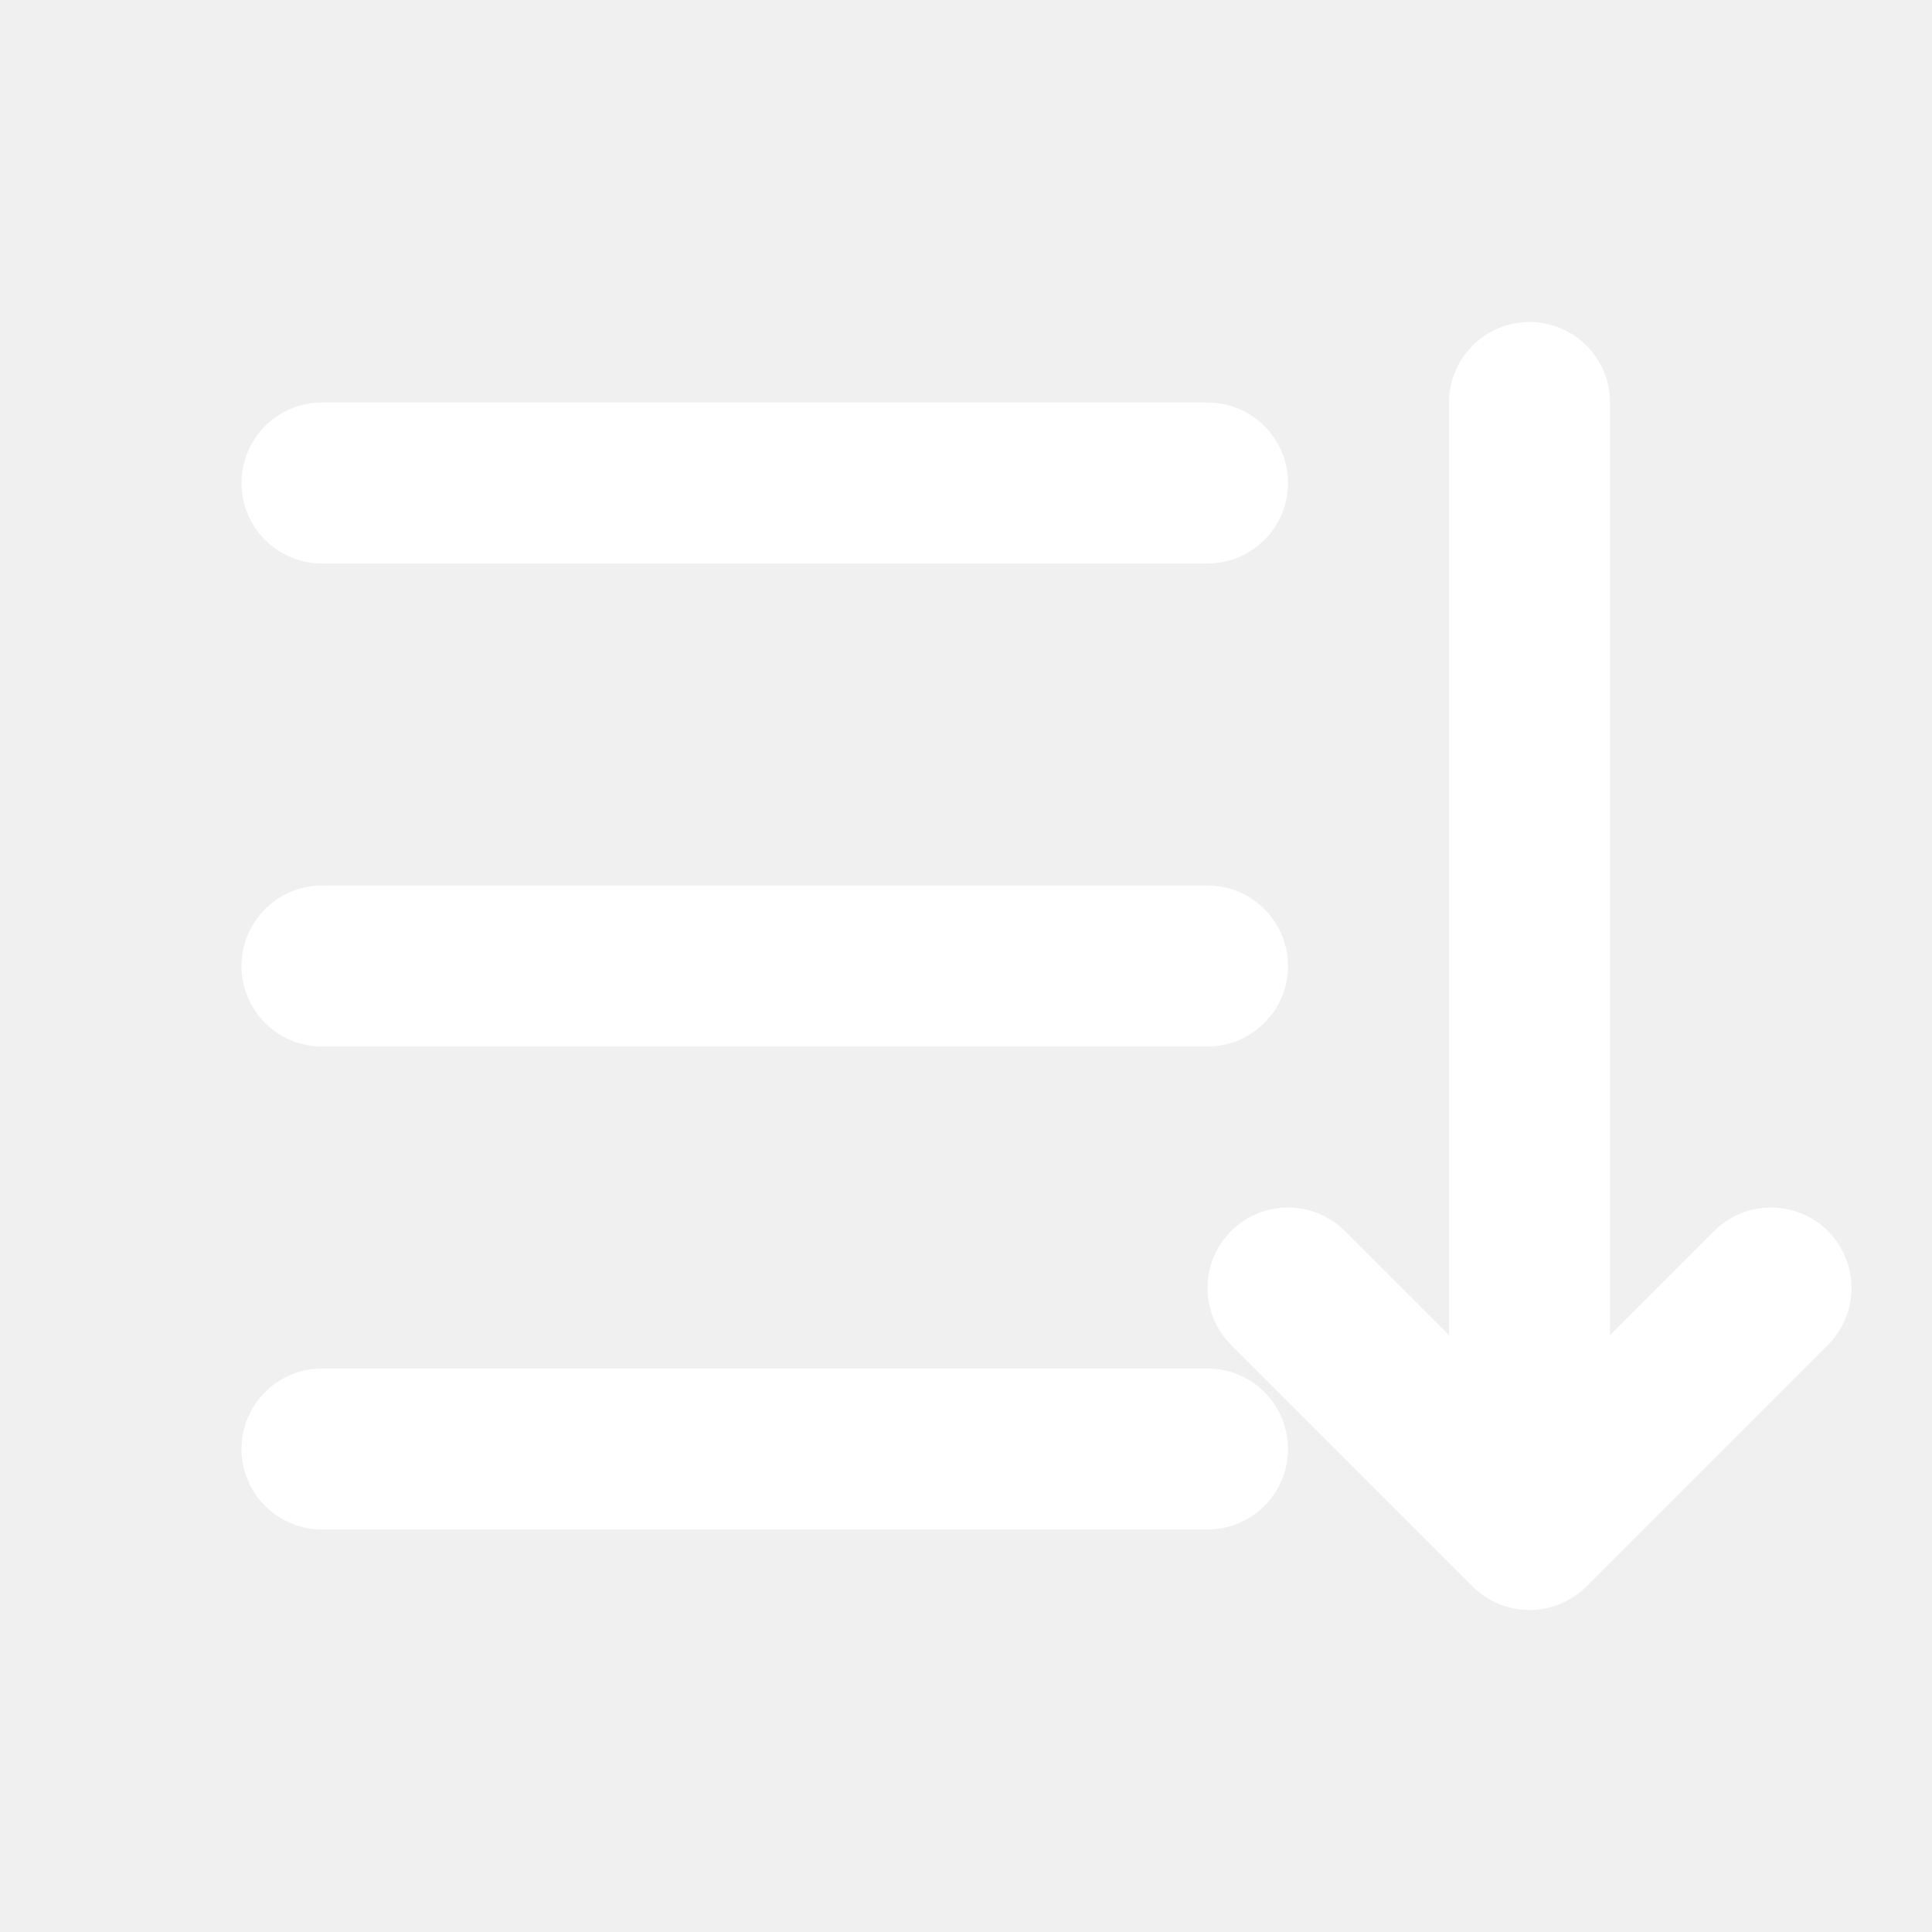
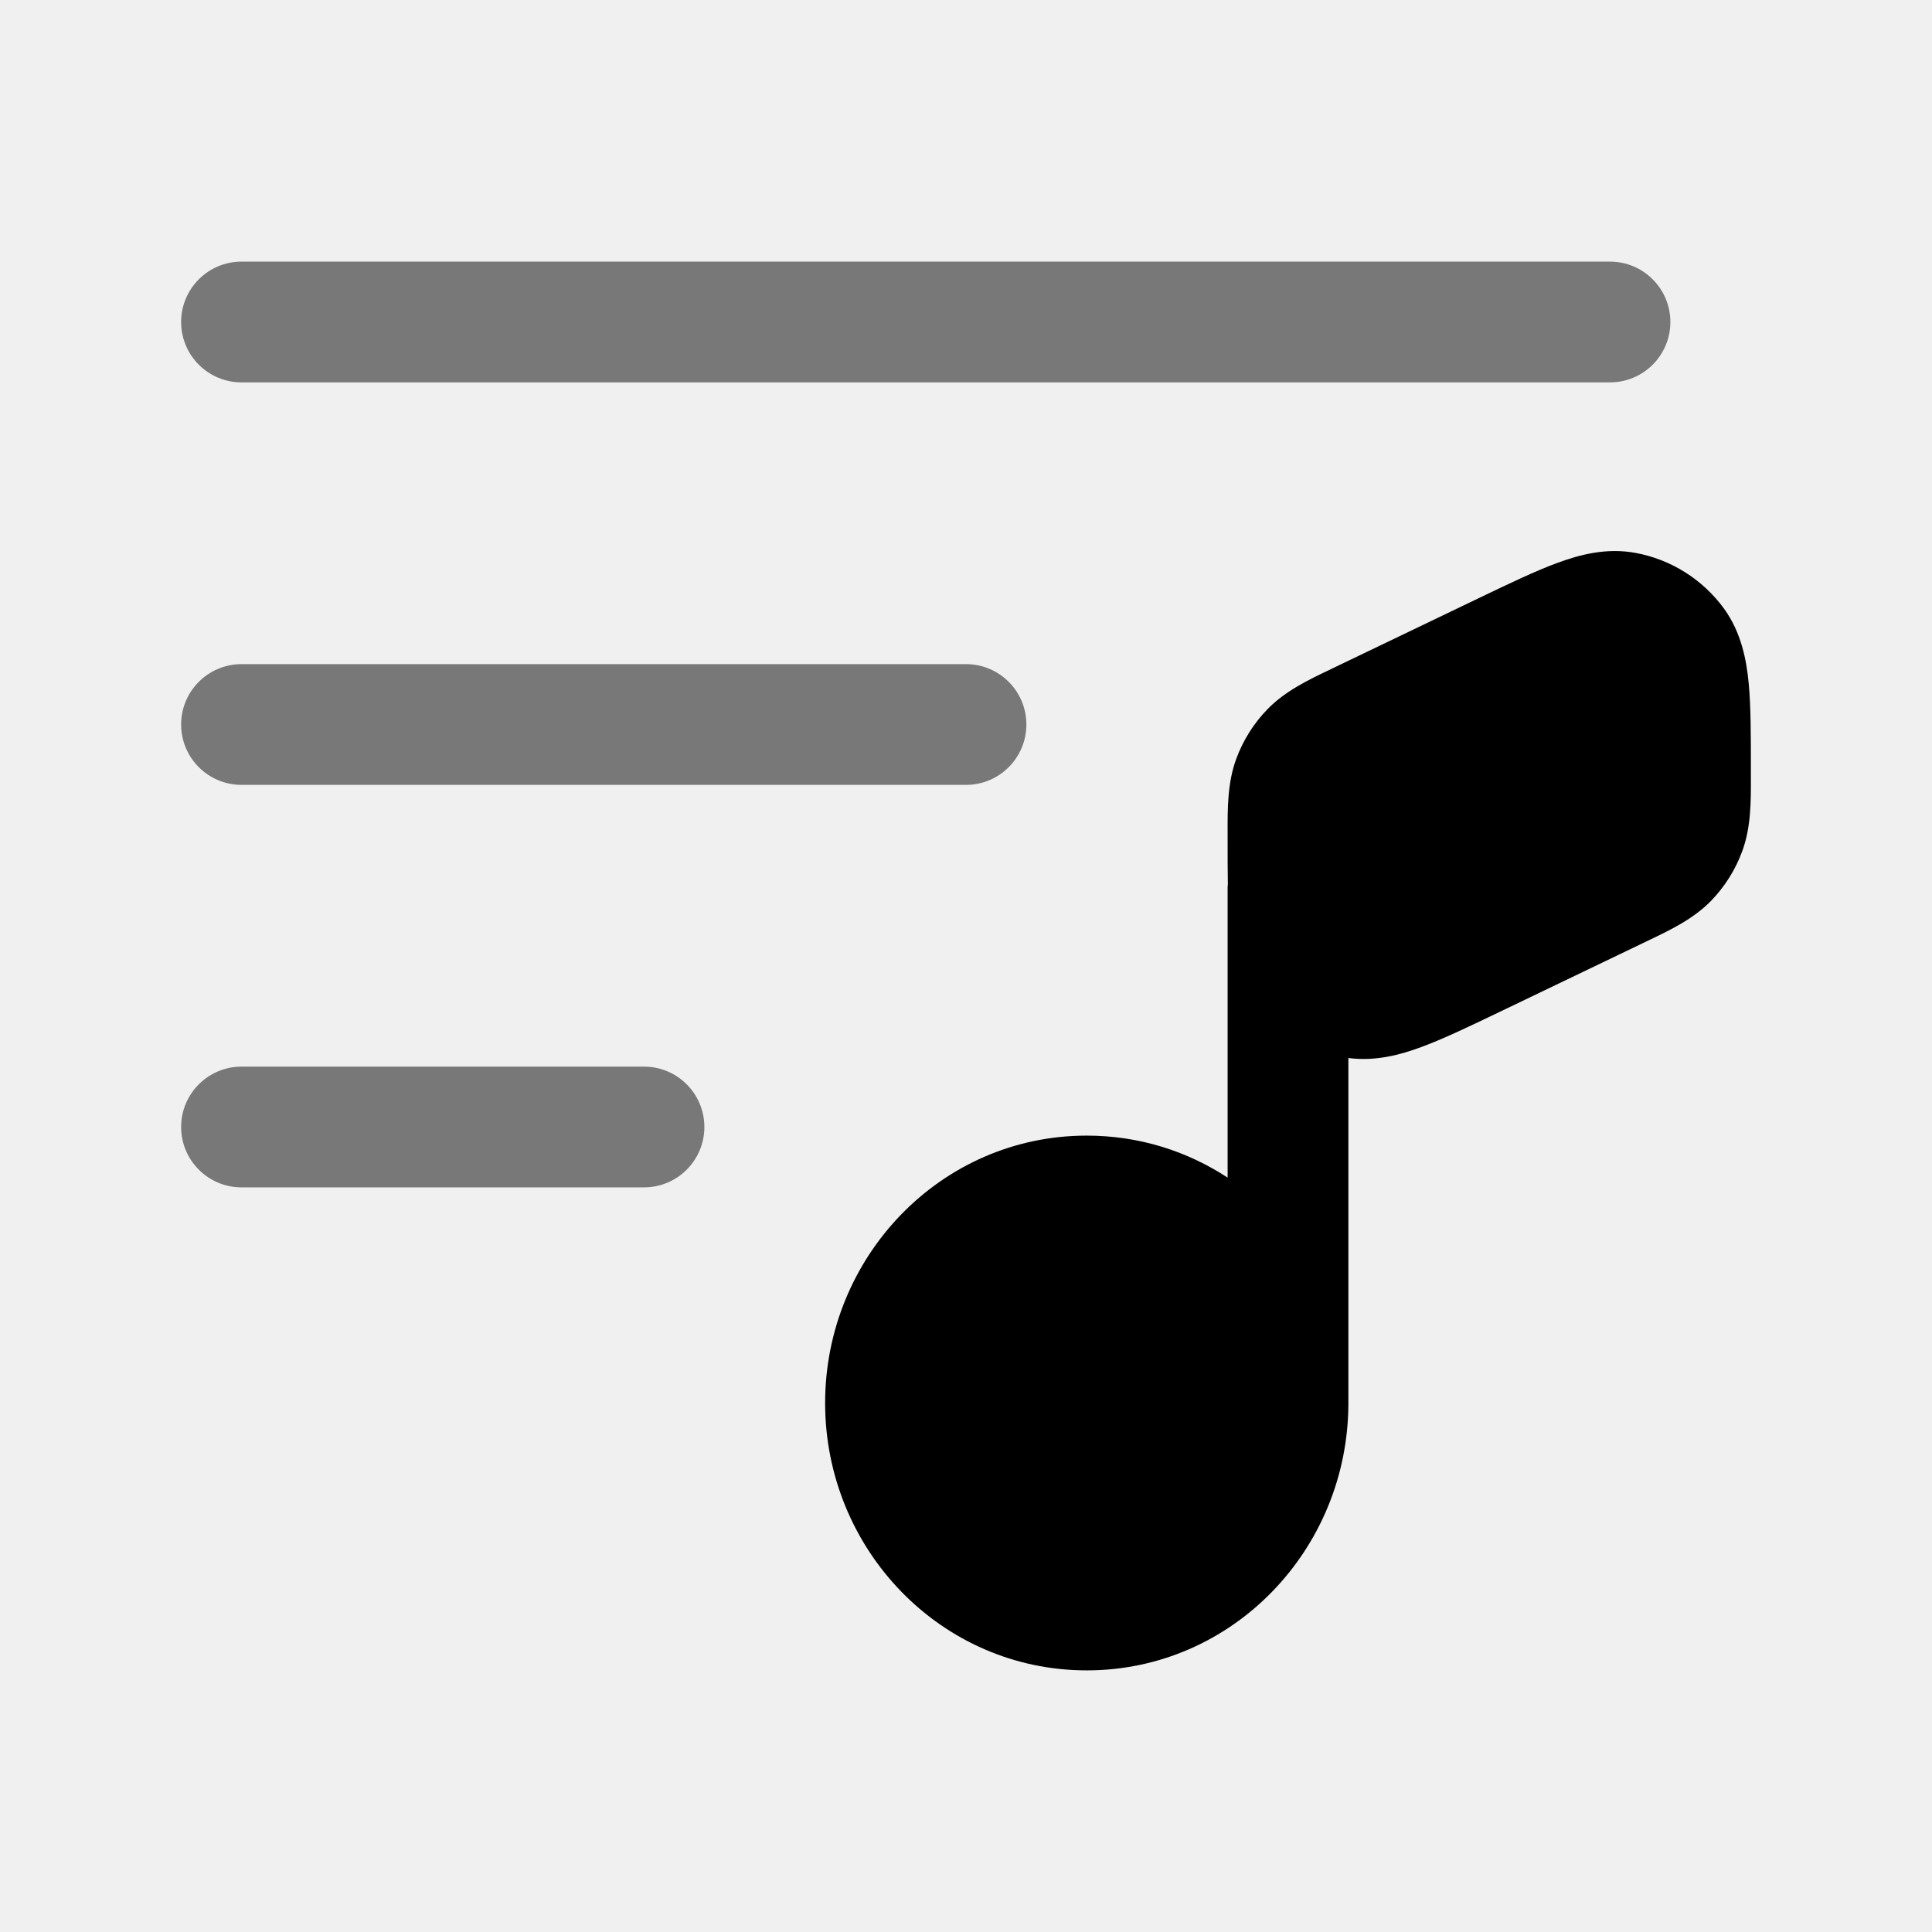
- <svg xmlns="http://www.w3.org/2000/svg" width="24" height="24" viewBox="0 0 24 24" fill="none" stroke="#ffffff" stroke-width="2" stroke-linecap="round" stroke-linejoin="round">
-   <path d="M4 6h11M4 12h11M4 18h11M19 5v14M16 16l3 3 3-3" />
+ <svg xmlns="http://www.w3.org/2000/svg" width="1em" height="1em" viewBox="0 0 24 24">
+   <g fill="currentColor">
+     <path fill-rule="evenodd" d="M2.25 4C2.25 3.586 2.586 3.25 3 3.25H20C20.414 3.25 20.75 3.586 20.75 4C20.75 4.414 20.414 4.75 20 4.75H3C2.586 4.75 2.25 4.414 2.25 4ZM2.25 9C2.25 8.586 2.586 8.25 3 8.25H12C12.414 8.25 12.75 8.586 12.75 9C12.75 9.414 12.414 9.75 12 9.75H3C2.586 9.75 2.25 9.414 2.25 9ZM2.25 14C2.25 13.586 2.586 13.25 3 13.25H8C8.414 13.25 8.75 13.586 8.75 14C8.75 14.414 8.414 14.75 8 14.75H3C2.586 14.75 2.25 14.414 2.25 14Z" clip-rule="evenodd" opacity=".5" />
+     <path d="M19.345 6.993C19.623 6.89 19.956 6.802 20.315 6.868C20.757 6.949 21.151 7.197 21.416 7.56C21.63 7.856 21.695 8.194 21.723 8.489C21.75 8.777 21.75 9.136 21.75 9.545L21.75 9.579L21.75 9.655C21.751 9.955 21.752 10.275 21.644 10.57C21.559 10.804 21.425 11.016 21.252 11.194C21.032 11.418 20.743 11.556 20.472 11.685L20.404 11.718L18.619 12.575C18.25 12.752 17.927 12.907 17.655 13.007C17.394 13.104 17.084 13.187 16.75 13.143V17.429C16.75 19.243 15.315 20.75 13.5 20.75C11.685 20.75 10.25 19.243 10.25 17.429C10.25 15.614 11.685 14.107 13.5 14.107C14.148 14.107 14.747 14.299 15.25 14.629V11H15.253C15.25 10.831 15.25 10.649 15.25 10.456L15.25 10.421L15.25 10.345C15.249 10.045 15.248 9.725 15.356 9.43C15.441 9.197 15.575 8.984 15.748 8.807C15.968 8.582 16.257 8.444 16.528 8.315L16.596 8.282L18.381 7.425C18.75 7.248 19.073 7.093 19.345 6.993Z" />
+   </g>
</svg>
